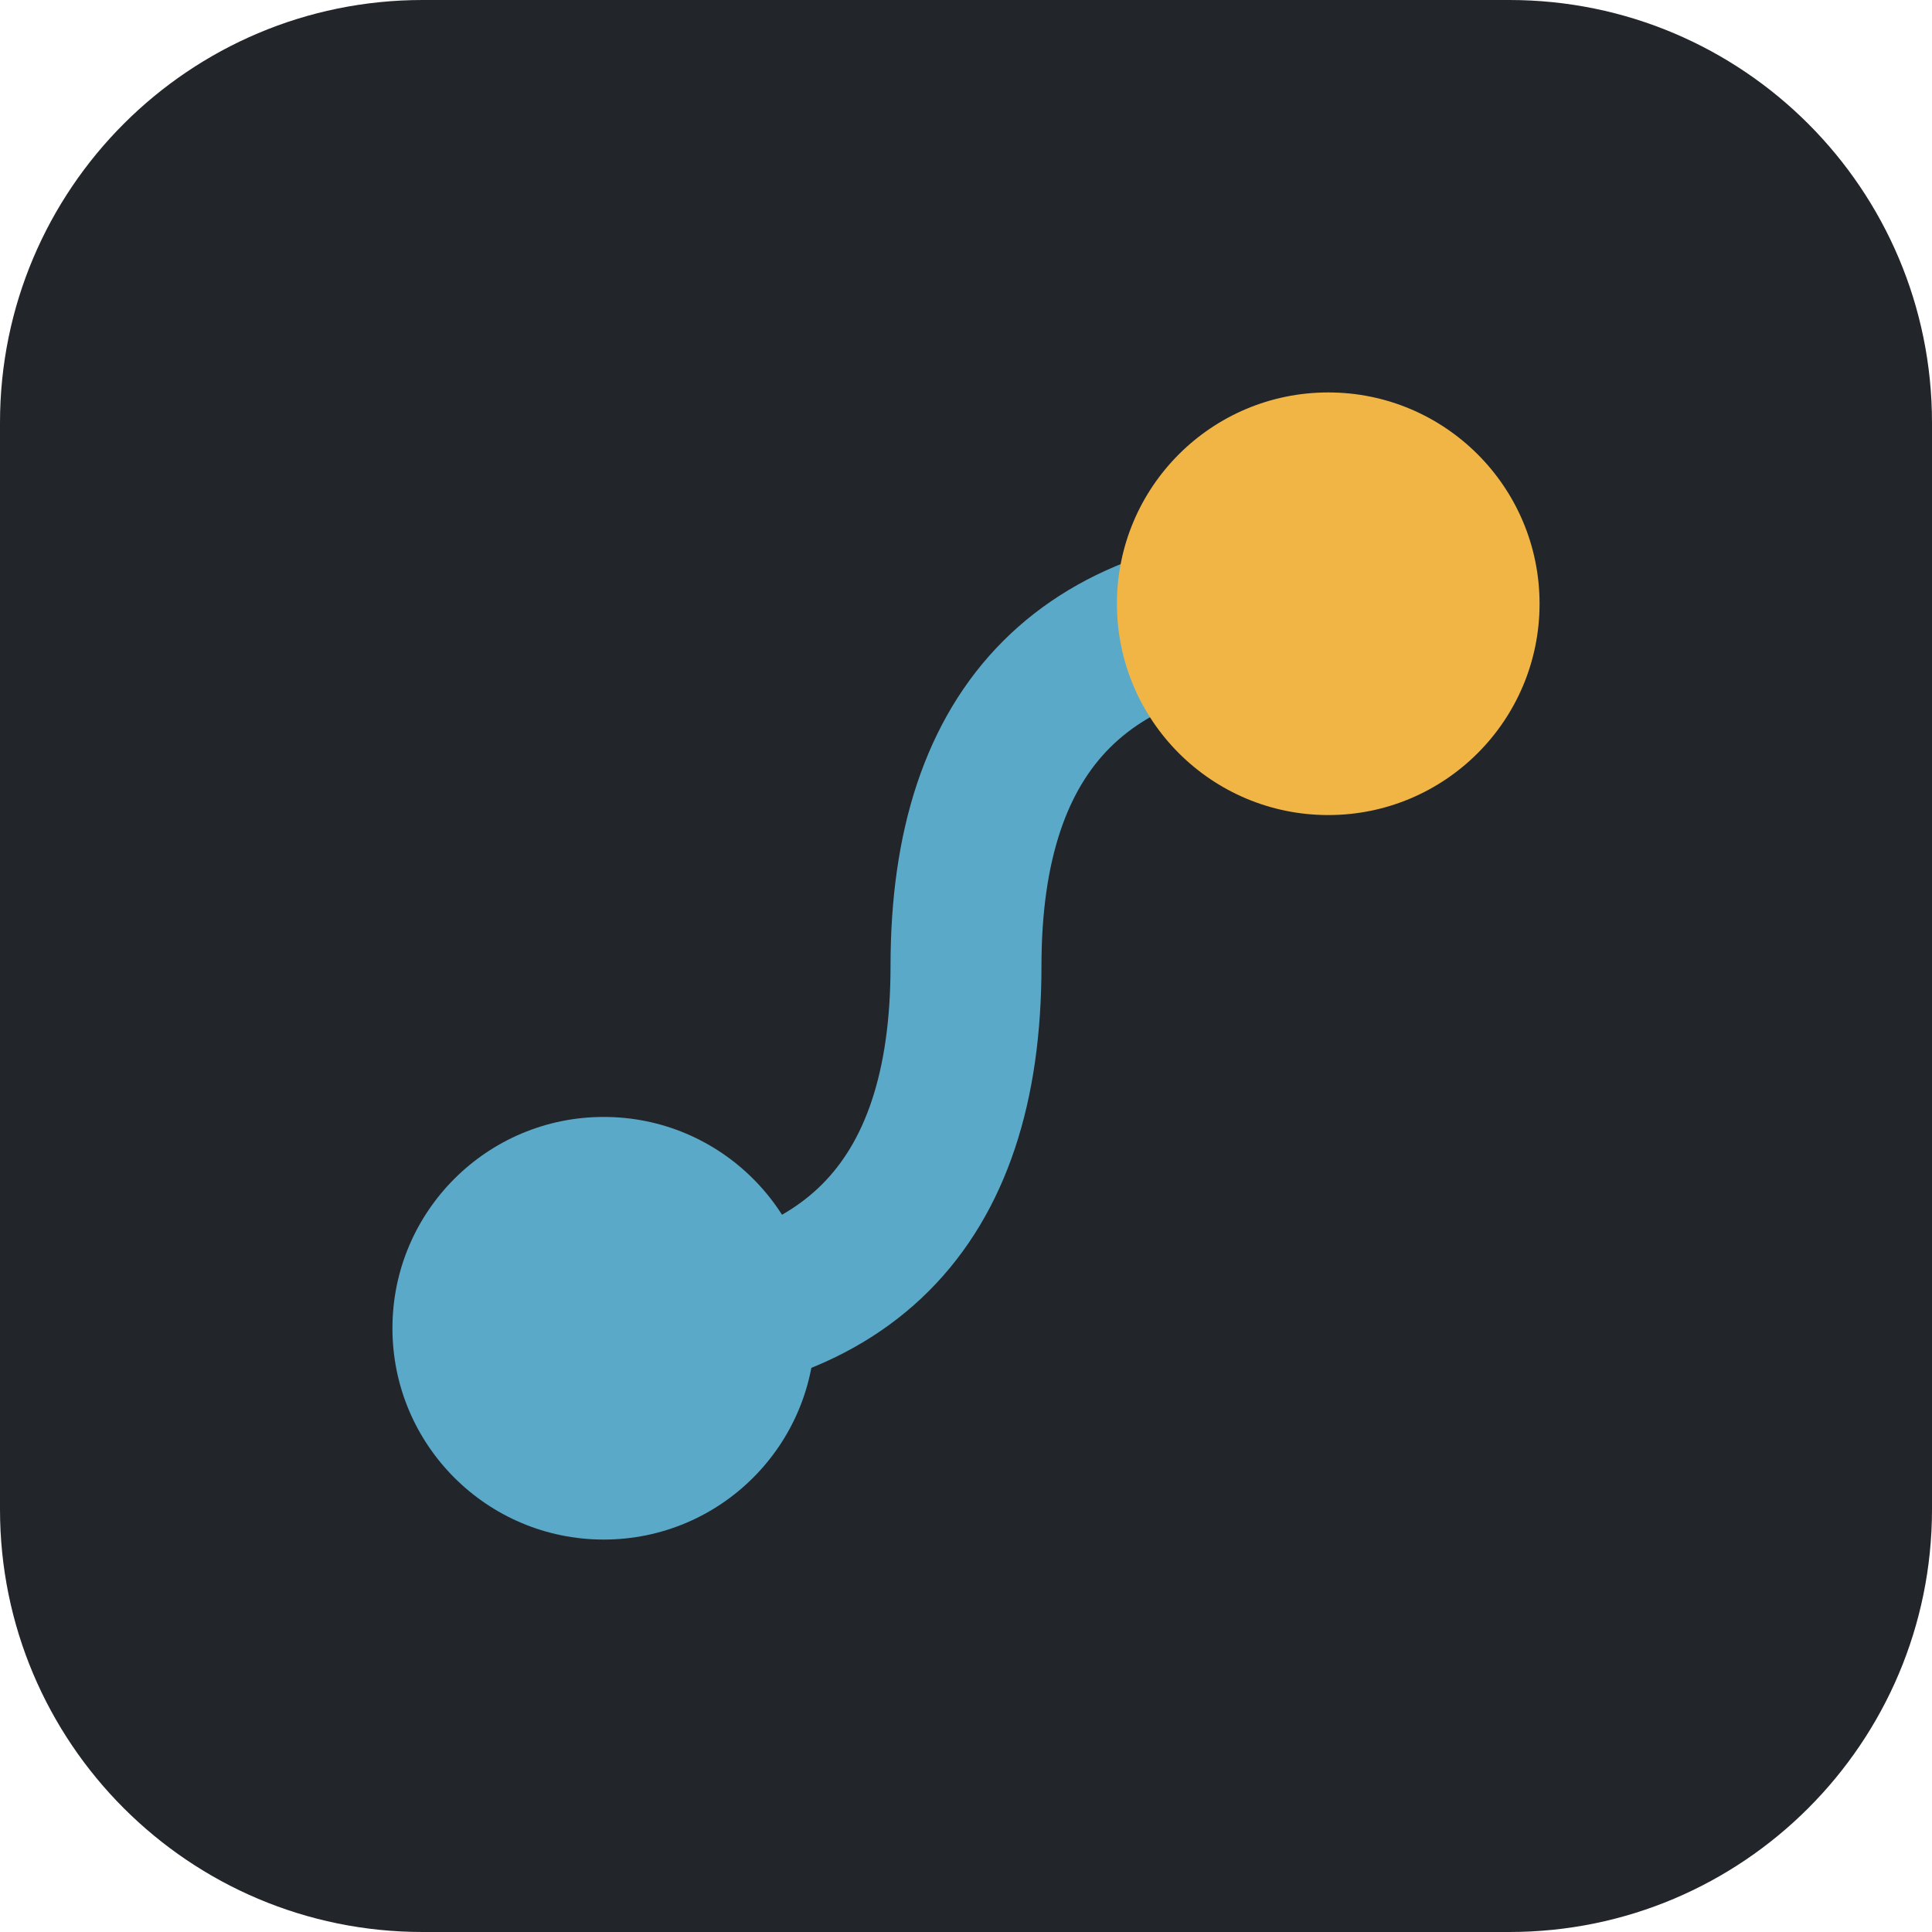
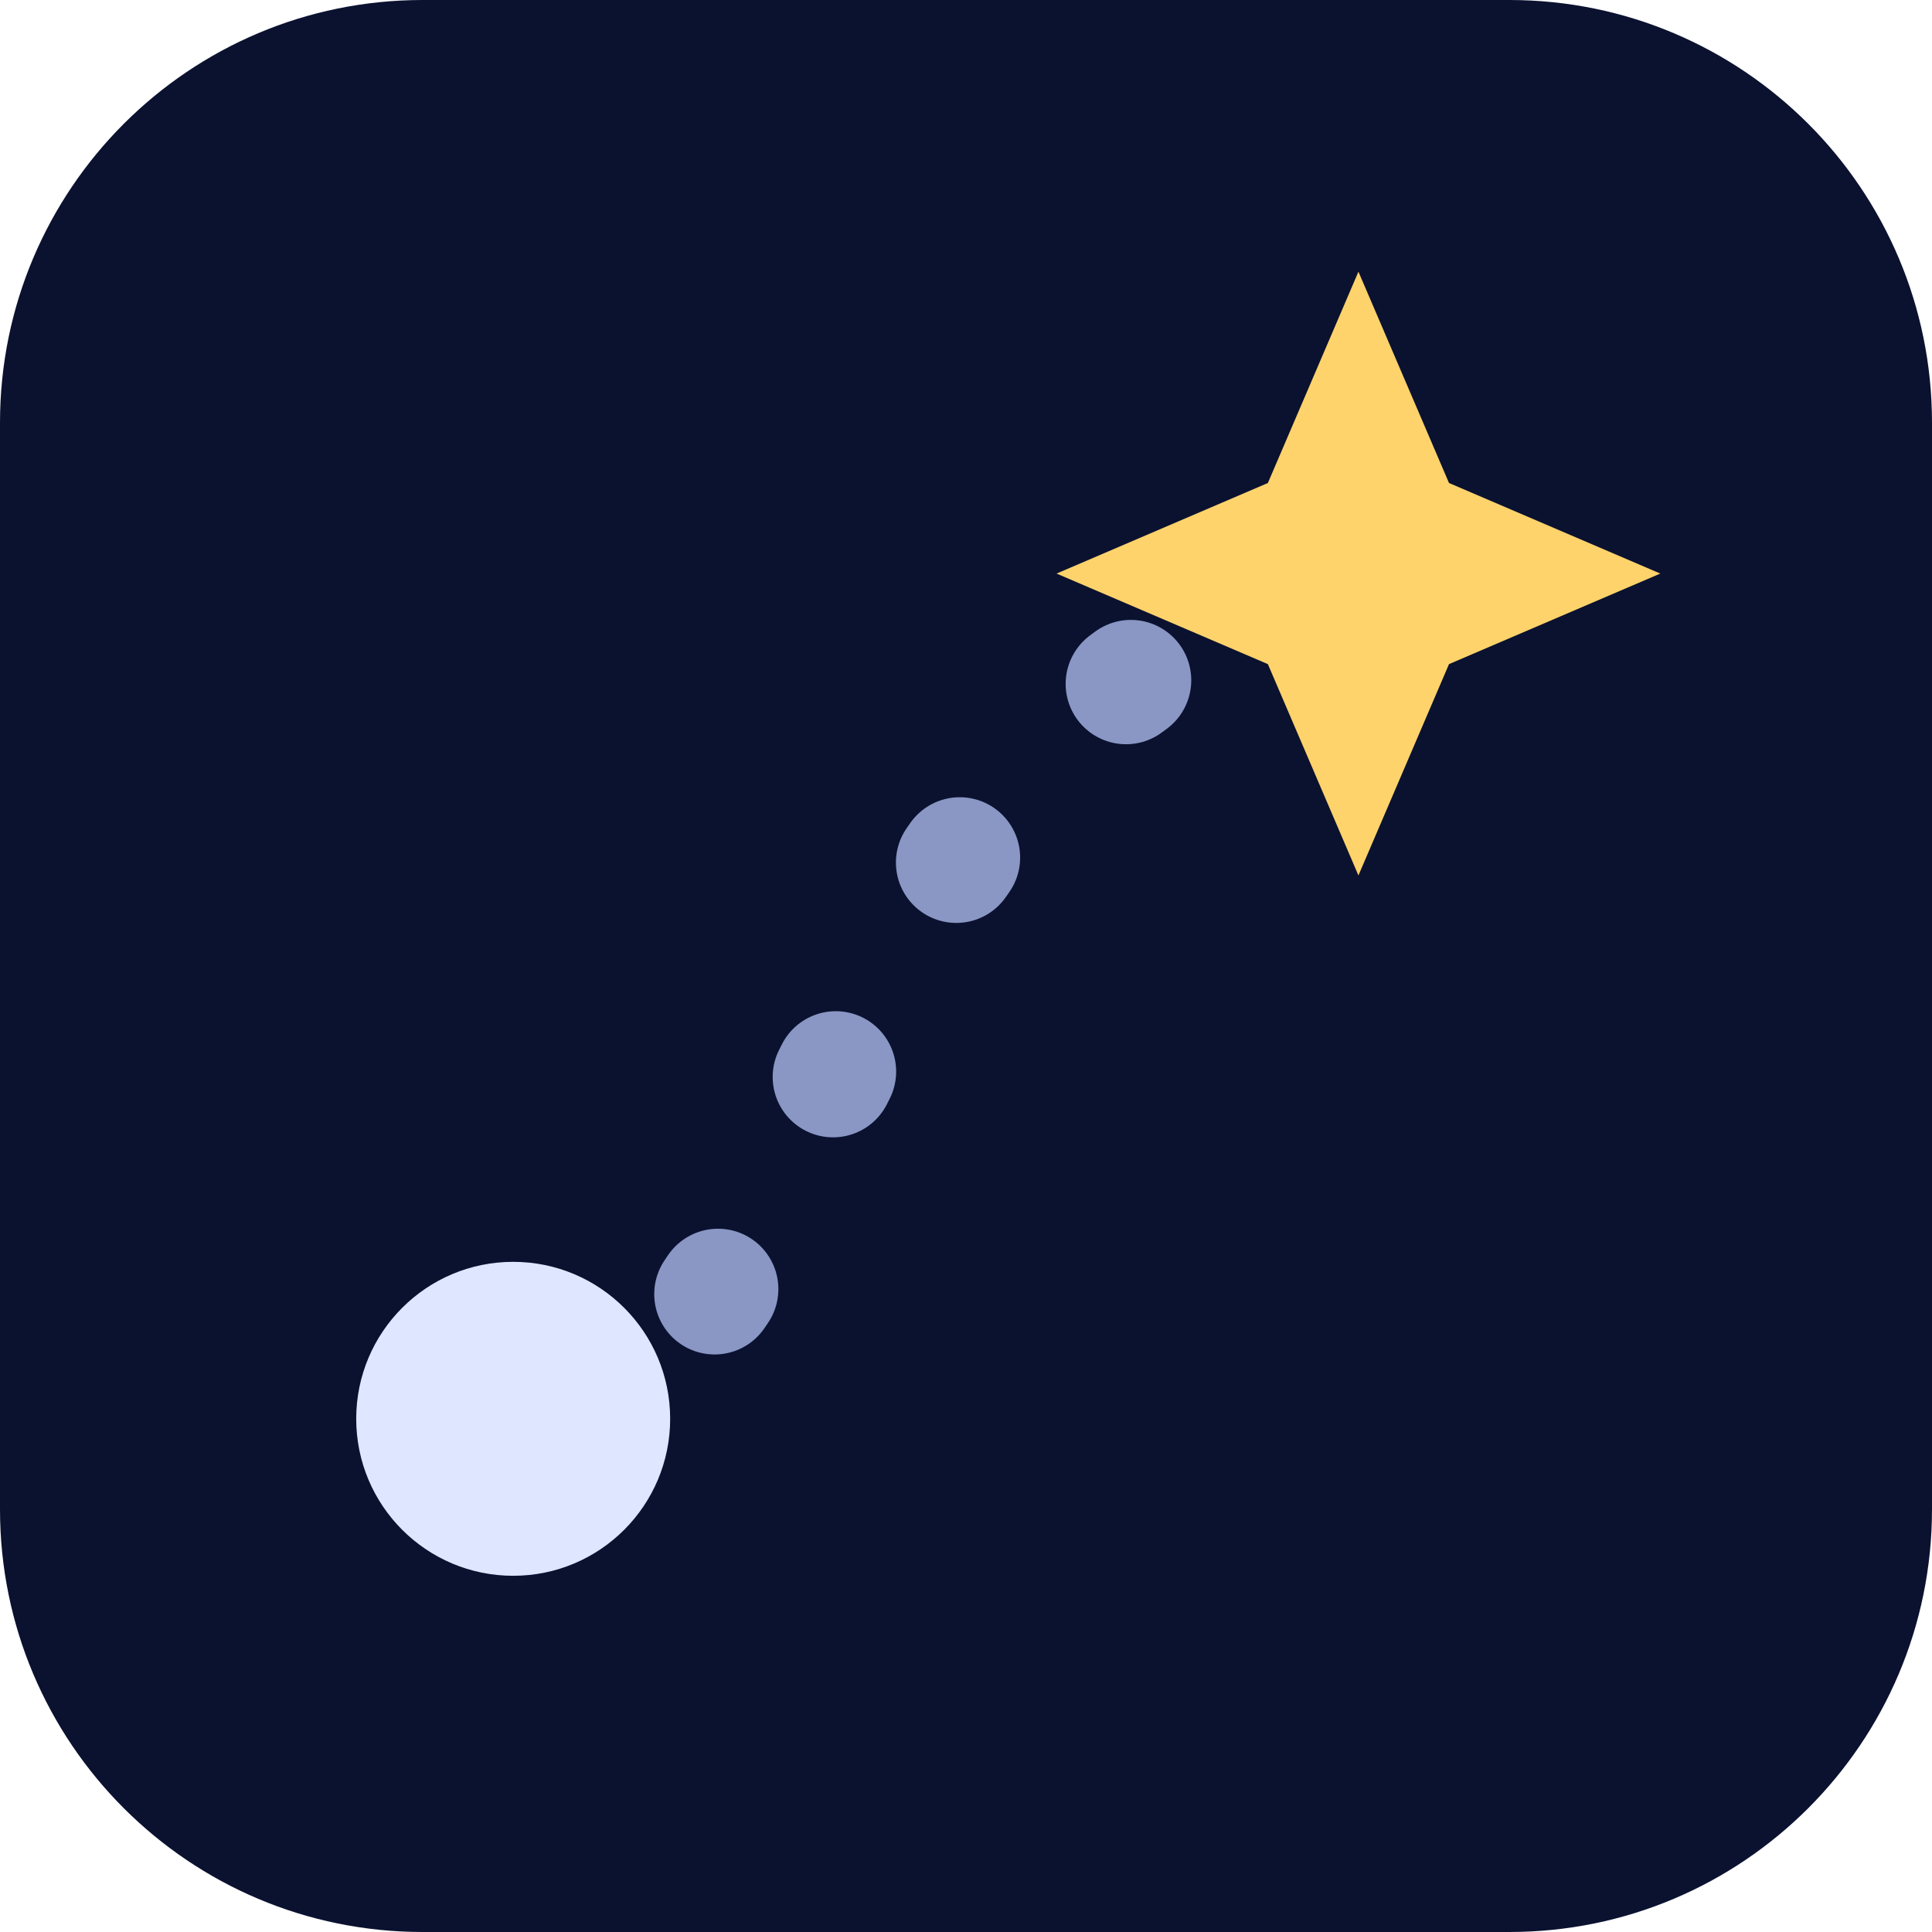
<svg xmlns="http://www.w3.org/2000/svg" viewBox="0 0 32 32">
-   <rect width="32" height="32" rx="7" fill="#22252a" />
-   <path d="M10 22 Q16 22 16 16 Q16 10 22 10" fill="none" stroke="#5aa9c8" stroke-width="2.5" stroke-linecap="round" />
-   <circle cx="10" cy="22" r="3.5" fill="#5aa9c8" />
-   <circle cx="22" cy="10" r="3.5" fill="#f0b544" />
+   <rect width="32" height="32" rx="7" fill="#0b1230" />
+   <path d="M8.5 23.5 C14 23.5 13 12 22.5 9.5" fill="none" stroke="#8a97c4" stroke-width="2" stroke-linecap="round" stroke-dasharray="0.1 4" />
+   <circle cx="8.5" cy="23.5" r="2.6" fill="#dfe6ff" />
+   <path d="M22.5 4.5 L24 8 L27.5 9.5 L24 11 L22.5 14.5 L21 11 L17.5 9.5 L21 8 Z" fill="#ffd36b" />
</svg>
